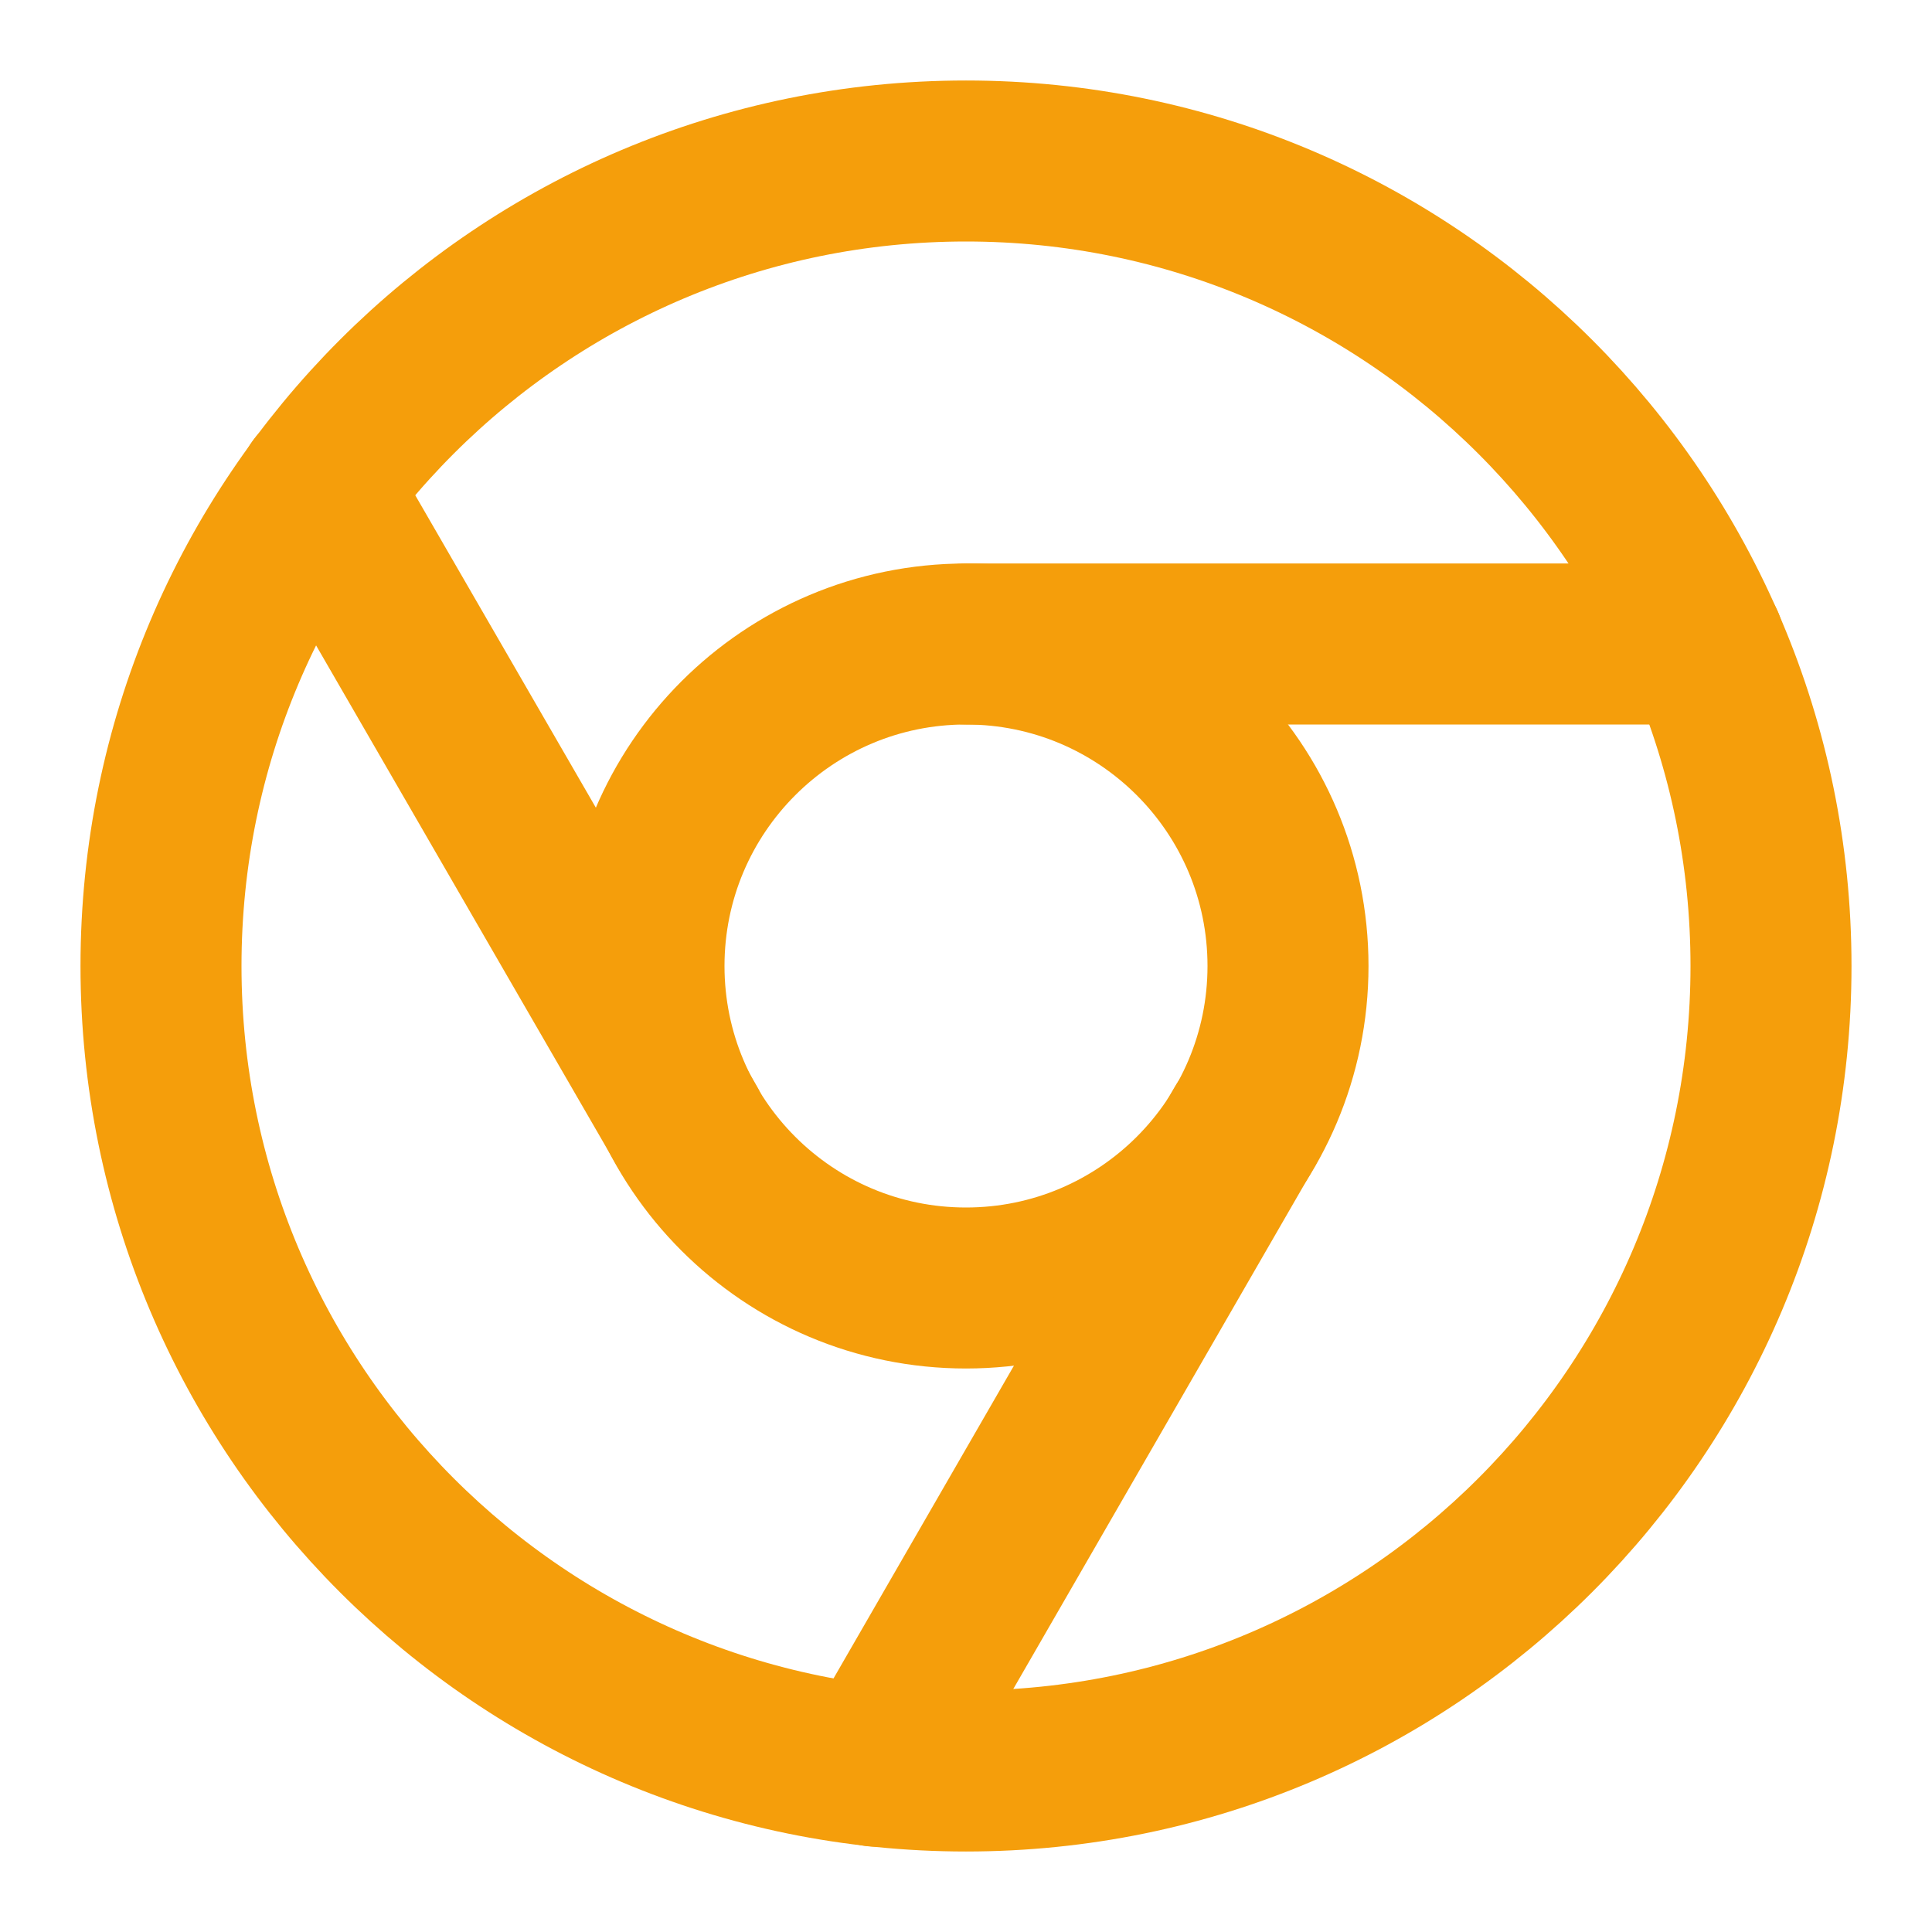
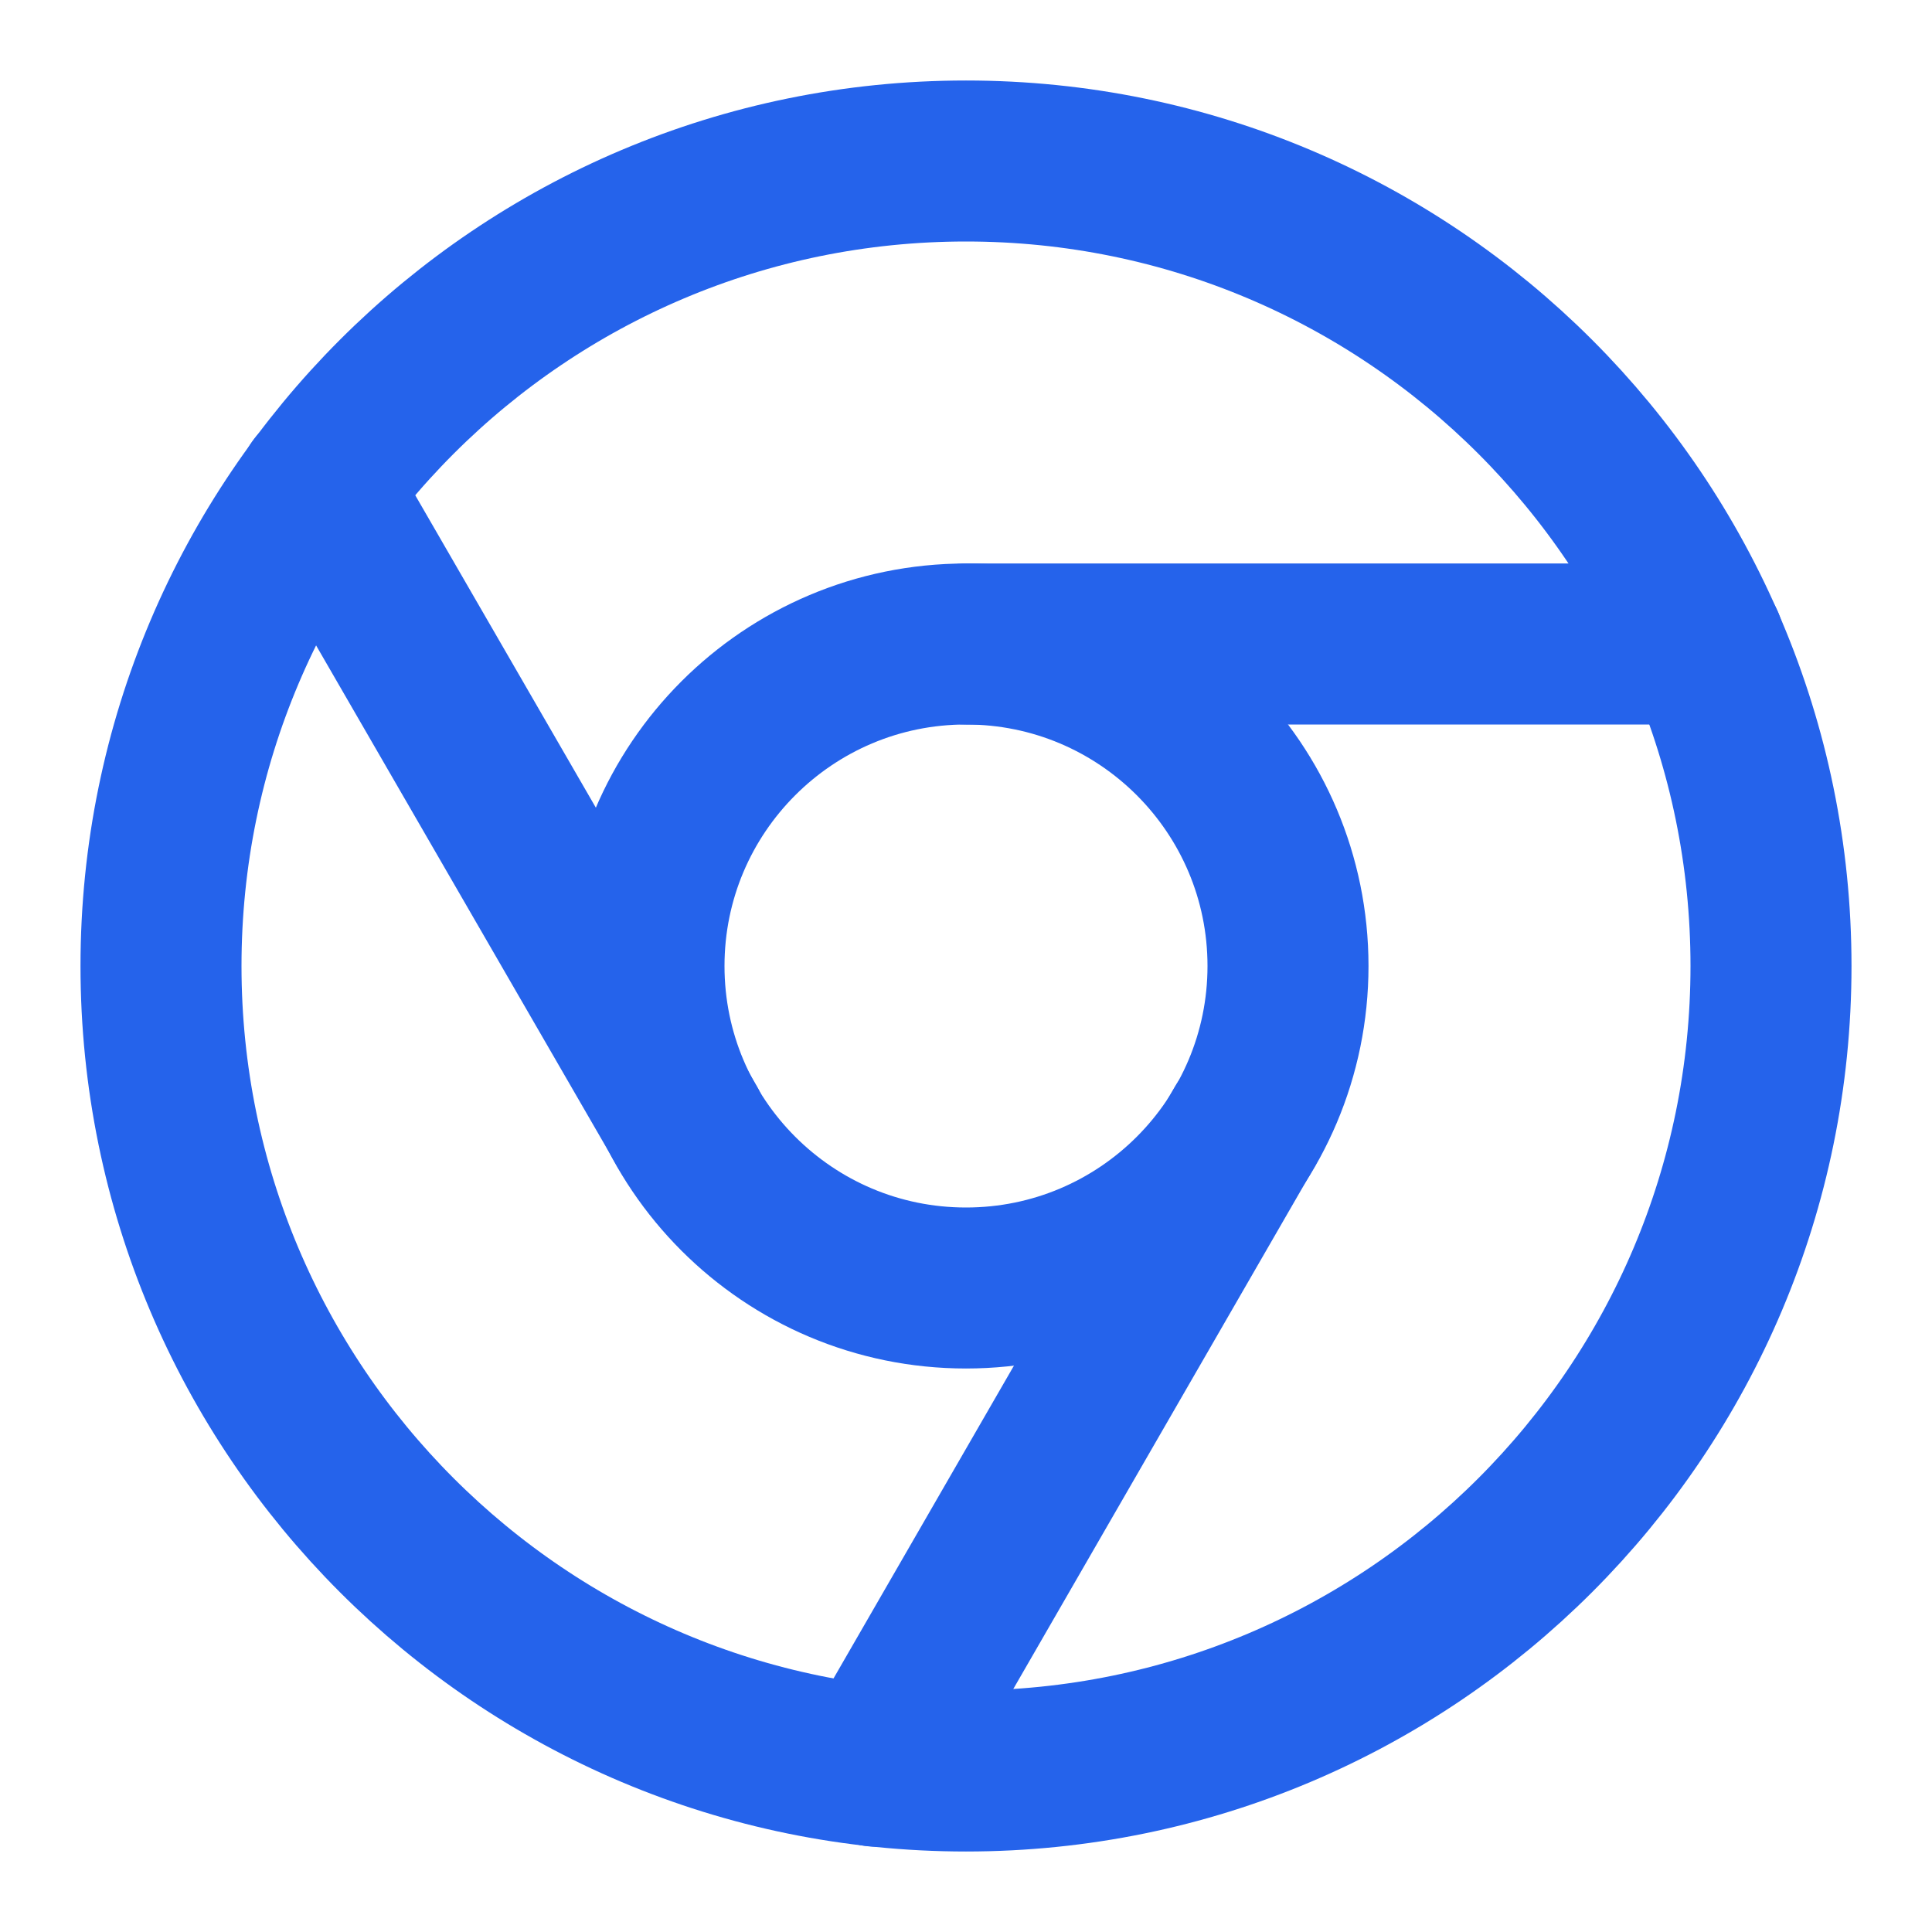
<svg xmlns="http://www.w3.org/2000/svg" viewBox="0 0 24 24" fill="none">
-   <g fill="none" stroke="#F59E0B" stroke-linecap="round" stroke-linejoin="round" stroke-width="2">
+   <g fill="none" stroke="#2563EB" stroke-linecap="round" stroke-linejoin="round" stroke-width="2">
    <circle cx="12" cy="12" r="10" />
    <circle cx="12" cy="12" r="4" />
    <path d="M21.17 8H12M3.95 6.06L8.54 14m2.34 7.94L15.46 14" />
  </g>
</svg>
